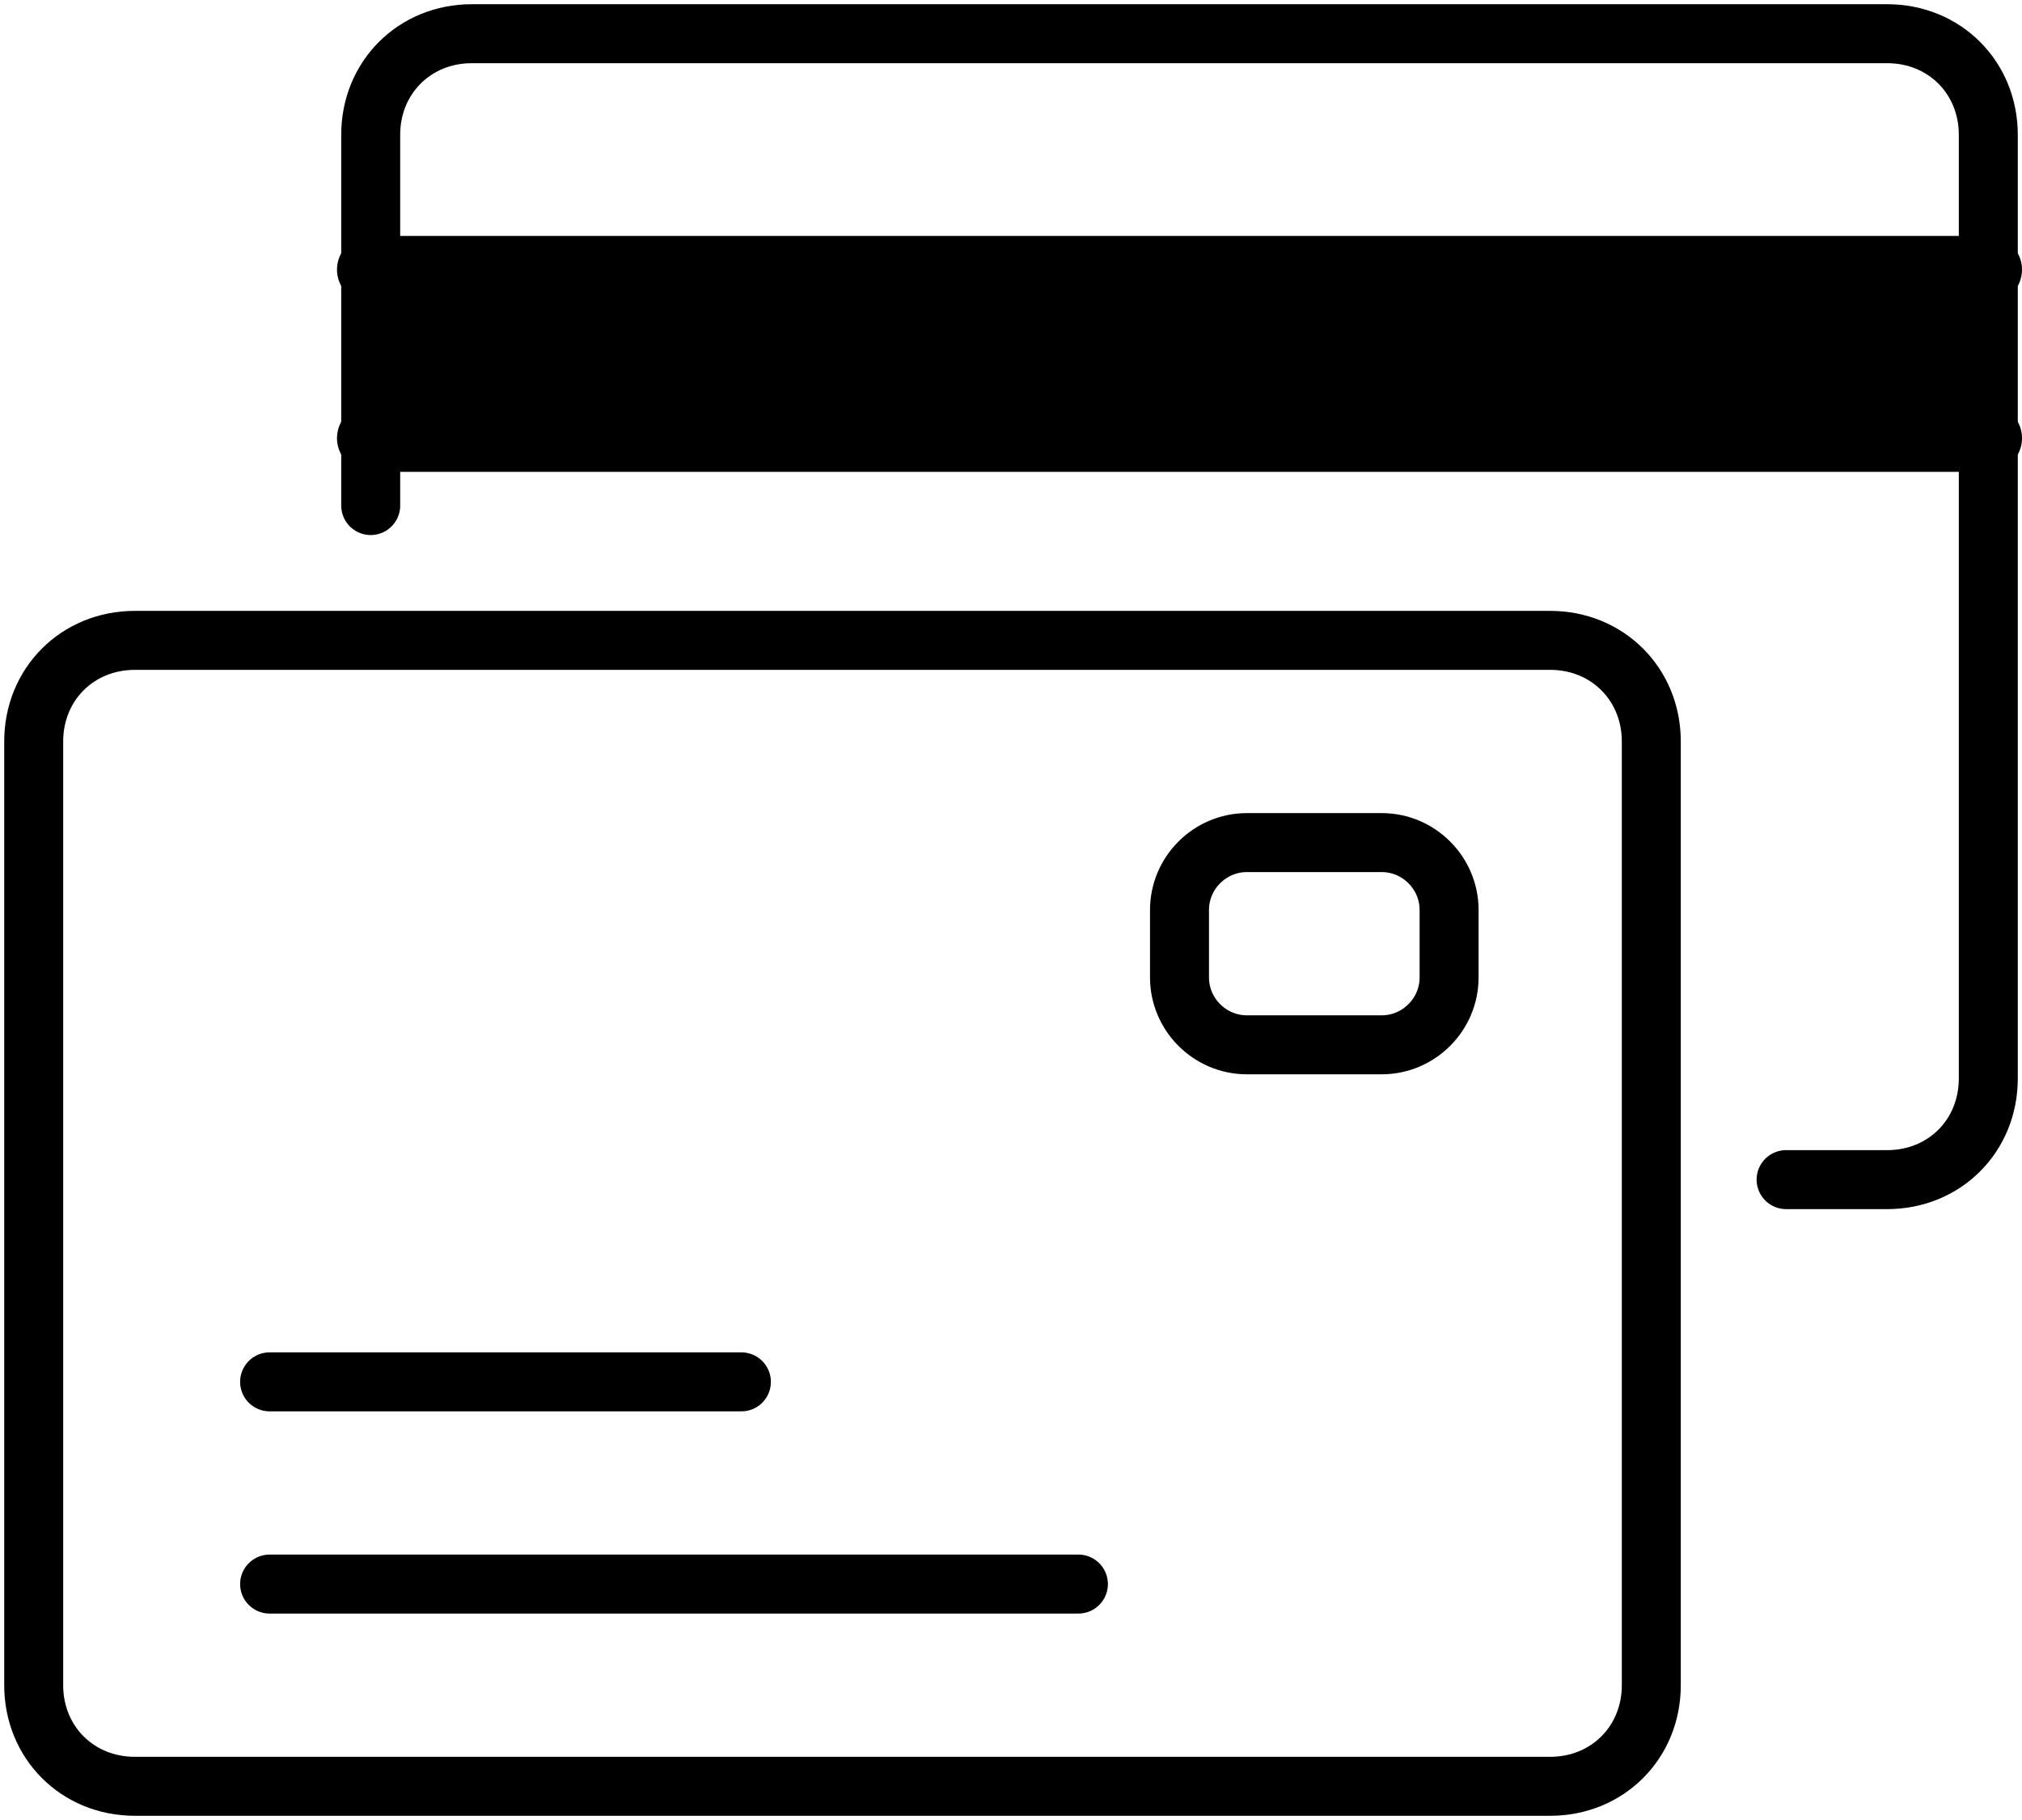
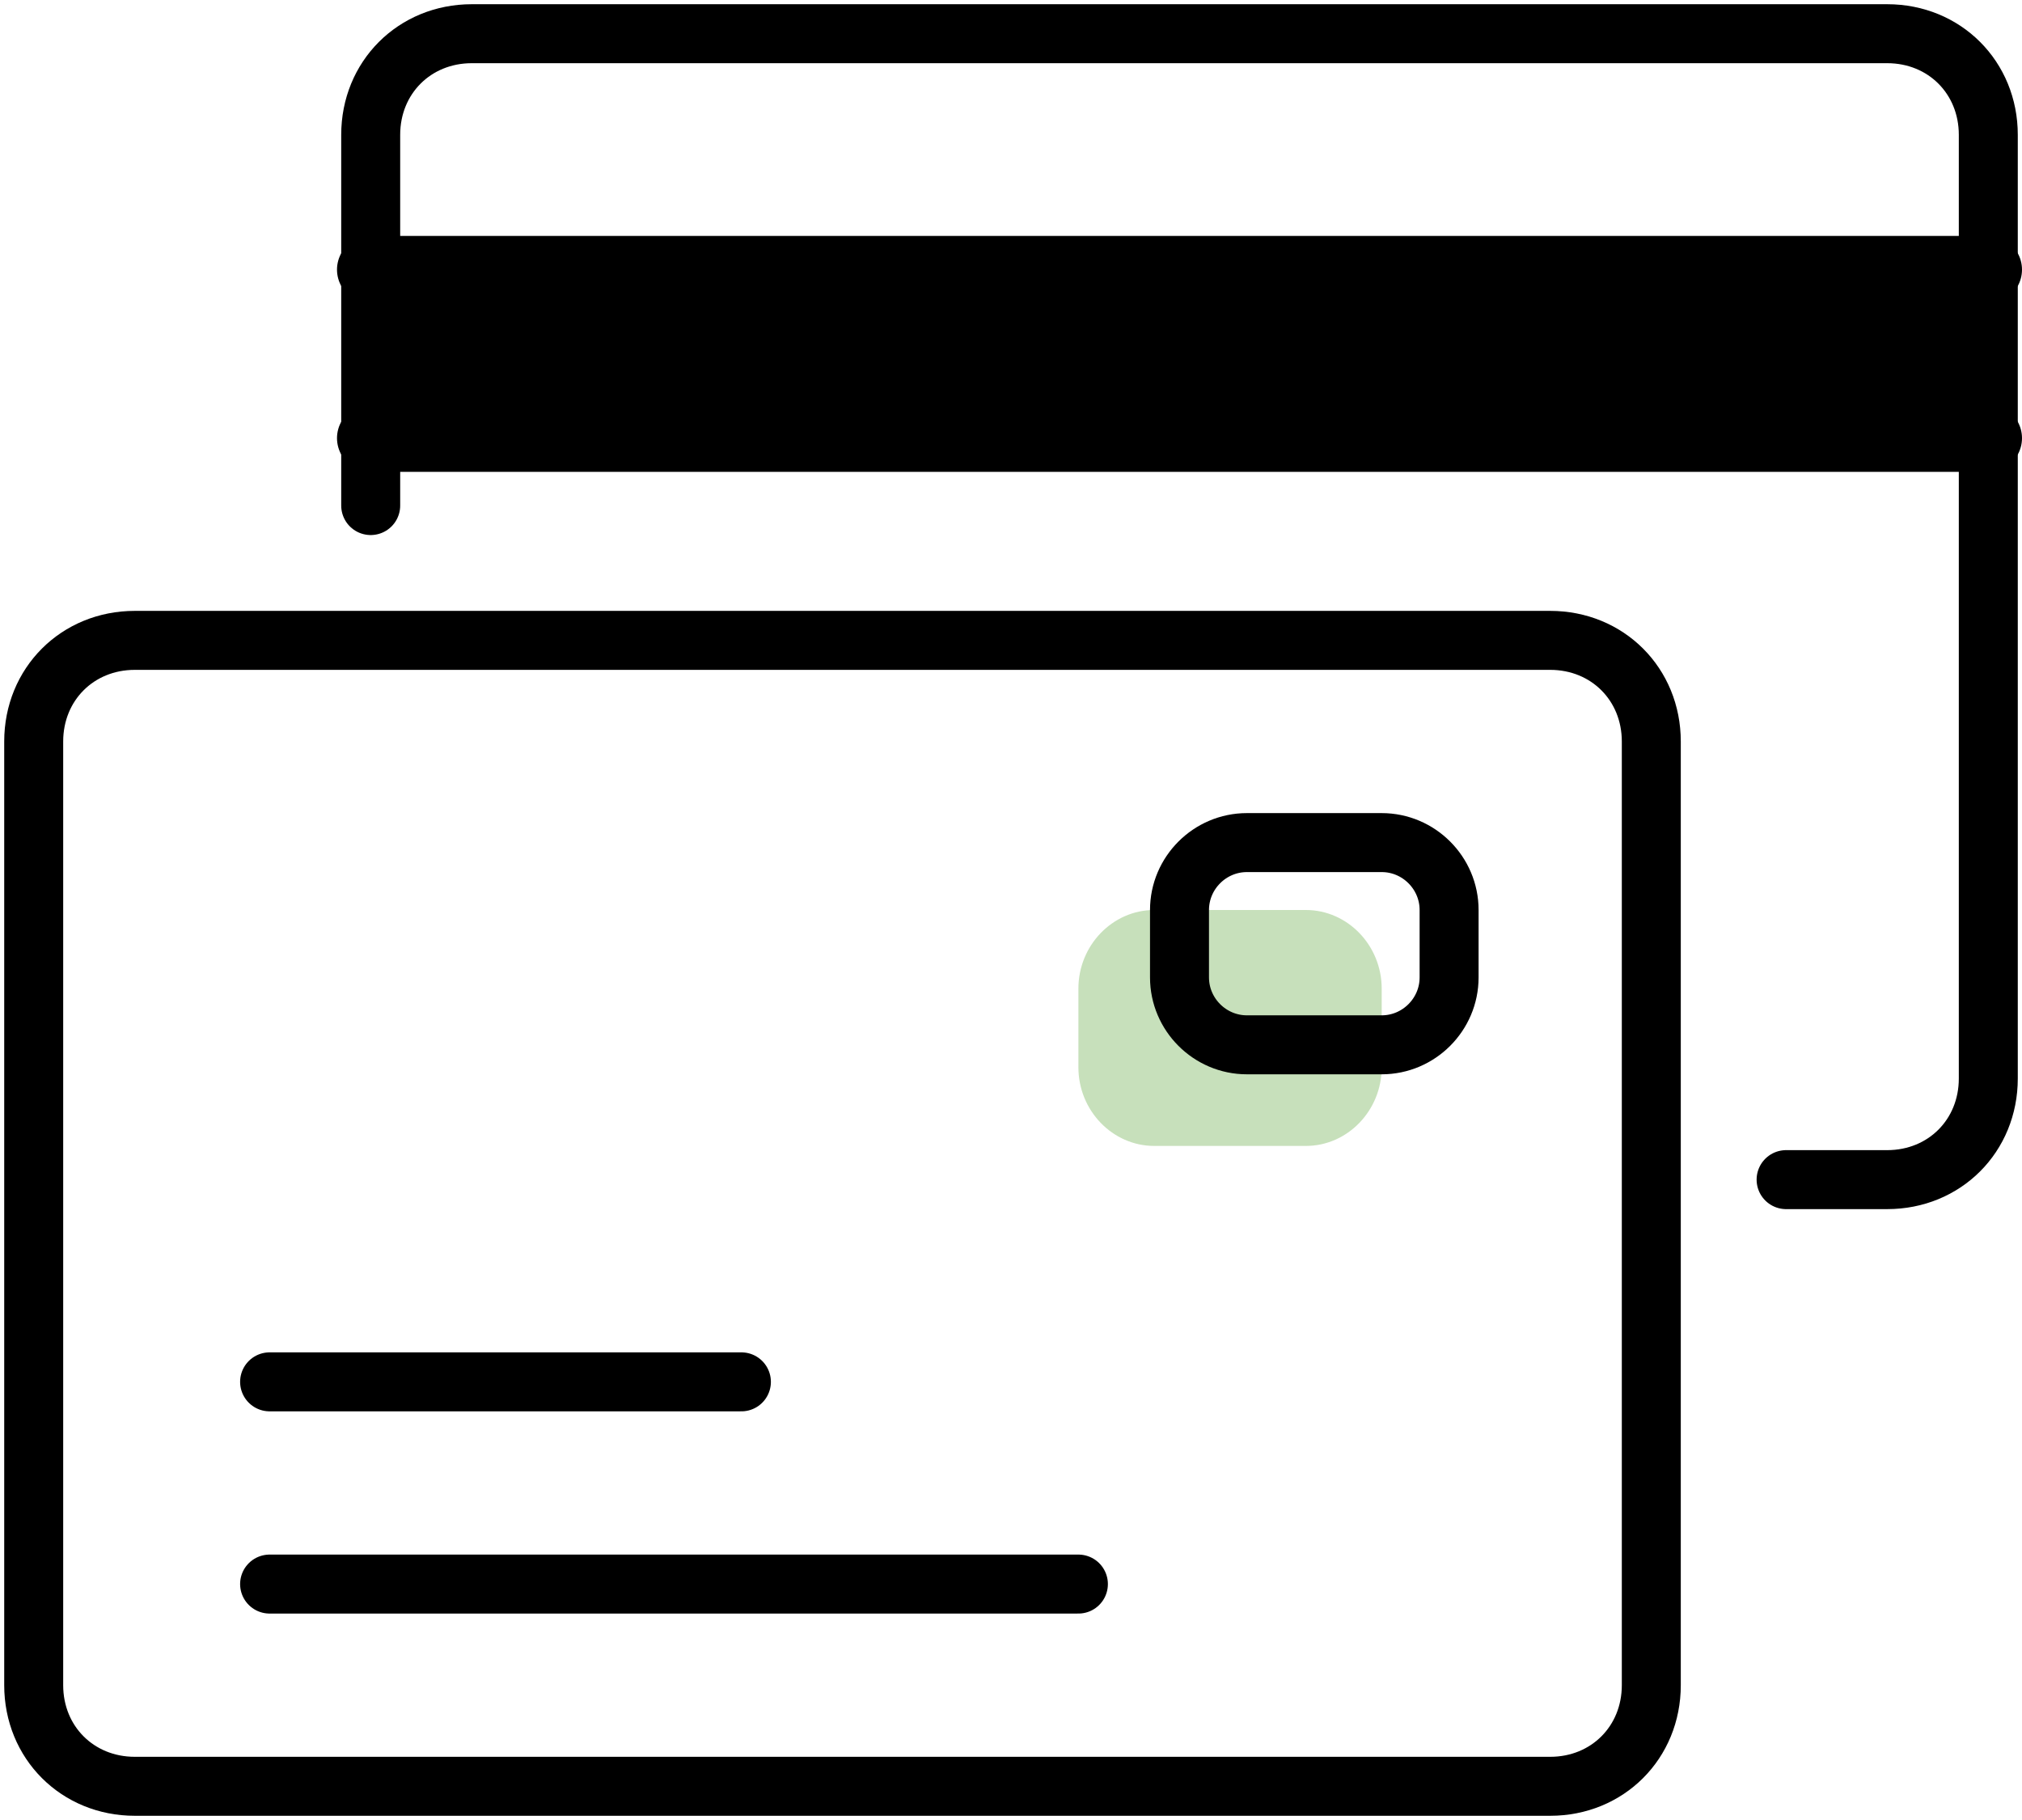
<svg xmlns="http://www.w3.org/2000/svg" width="60" height="54" viewBox="0 0 60 54" fill="none">
+   <path d="M38.75 34H34.25C33.013 34 32 32.95 32 31.667V29.333C32 28.05 33.013 27 34.25 27H38.75C39.987 27 41 28.05 41 29.333V31.667C41 32.95 39.987 34 38.75 34Z" fill="#C7E0BB" />
  <path d="M59 8H11V13H59V8Z" fill="black" />
  <path d="M46 53H4C2.3 53 1 51.7 1 50V22C1 20.3 2.3 19 4 19H46C47.7 19 49 20.3 49 22V50C49 51.7 47.7 53 46 53Z" stroke="black" stroke-width="1.75" stroke-miterlimit="10" stroke-linecap="round" />
  <path d="M41 31H37C35.9 31 35 30.1 35 29V27C35 25.9 35.9 25 37 25H41C42.1 25 43 25.9 43 27V29C43 30.1 42.1 31 41 31Z" stroke="black" stroke-width="1.75" stroke-miterlimit="10" stroke-linecap="round" />
  <path d="M8 47H32" stroke="black" stroke-width="1.75" stroke-miterlimit="10" stroke-linecap="round" />
  <path d="M8 41H22" stroke="black" stroke-width="1.75" stroke-miterlimit="10" stroke-linecap="round" />
  <path d="M11 8H59" stroke="black" stroke-width="2" stroke-miterlimit="10" stroke-linecap="round" />
  <path d="M11 13H59" stroke="black" stroke-width="2" stroke-miterlimit="10" stroke-linecap="round" />
  <path d="M11 15V12V7V4C11 2.3 12.3 1 14 1H56C57.7 1 59 2.3 59 4V7V12V32C59 33.7 57.7 35 56 35H53" stroke="black" stroke-width="1.75" stroke-miterlimit="10" stroke-linecap="round" />
</svg>
